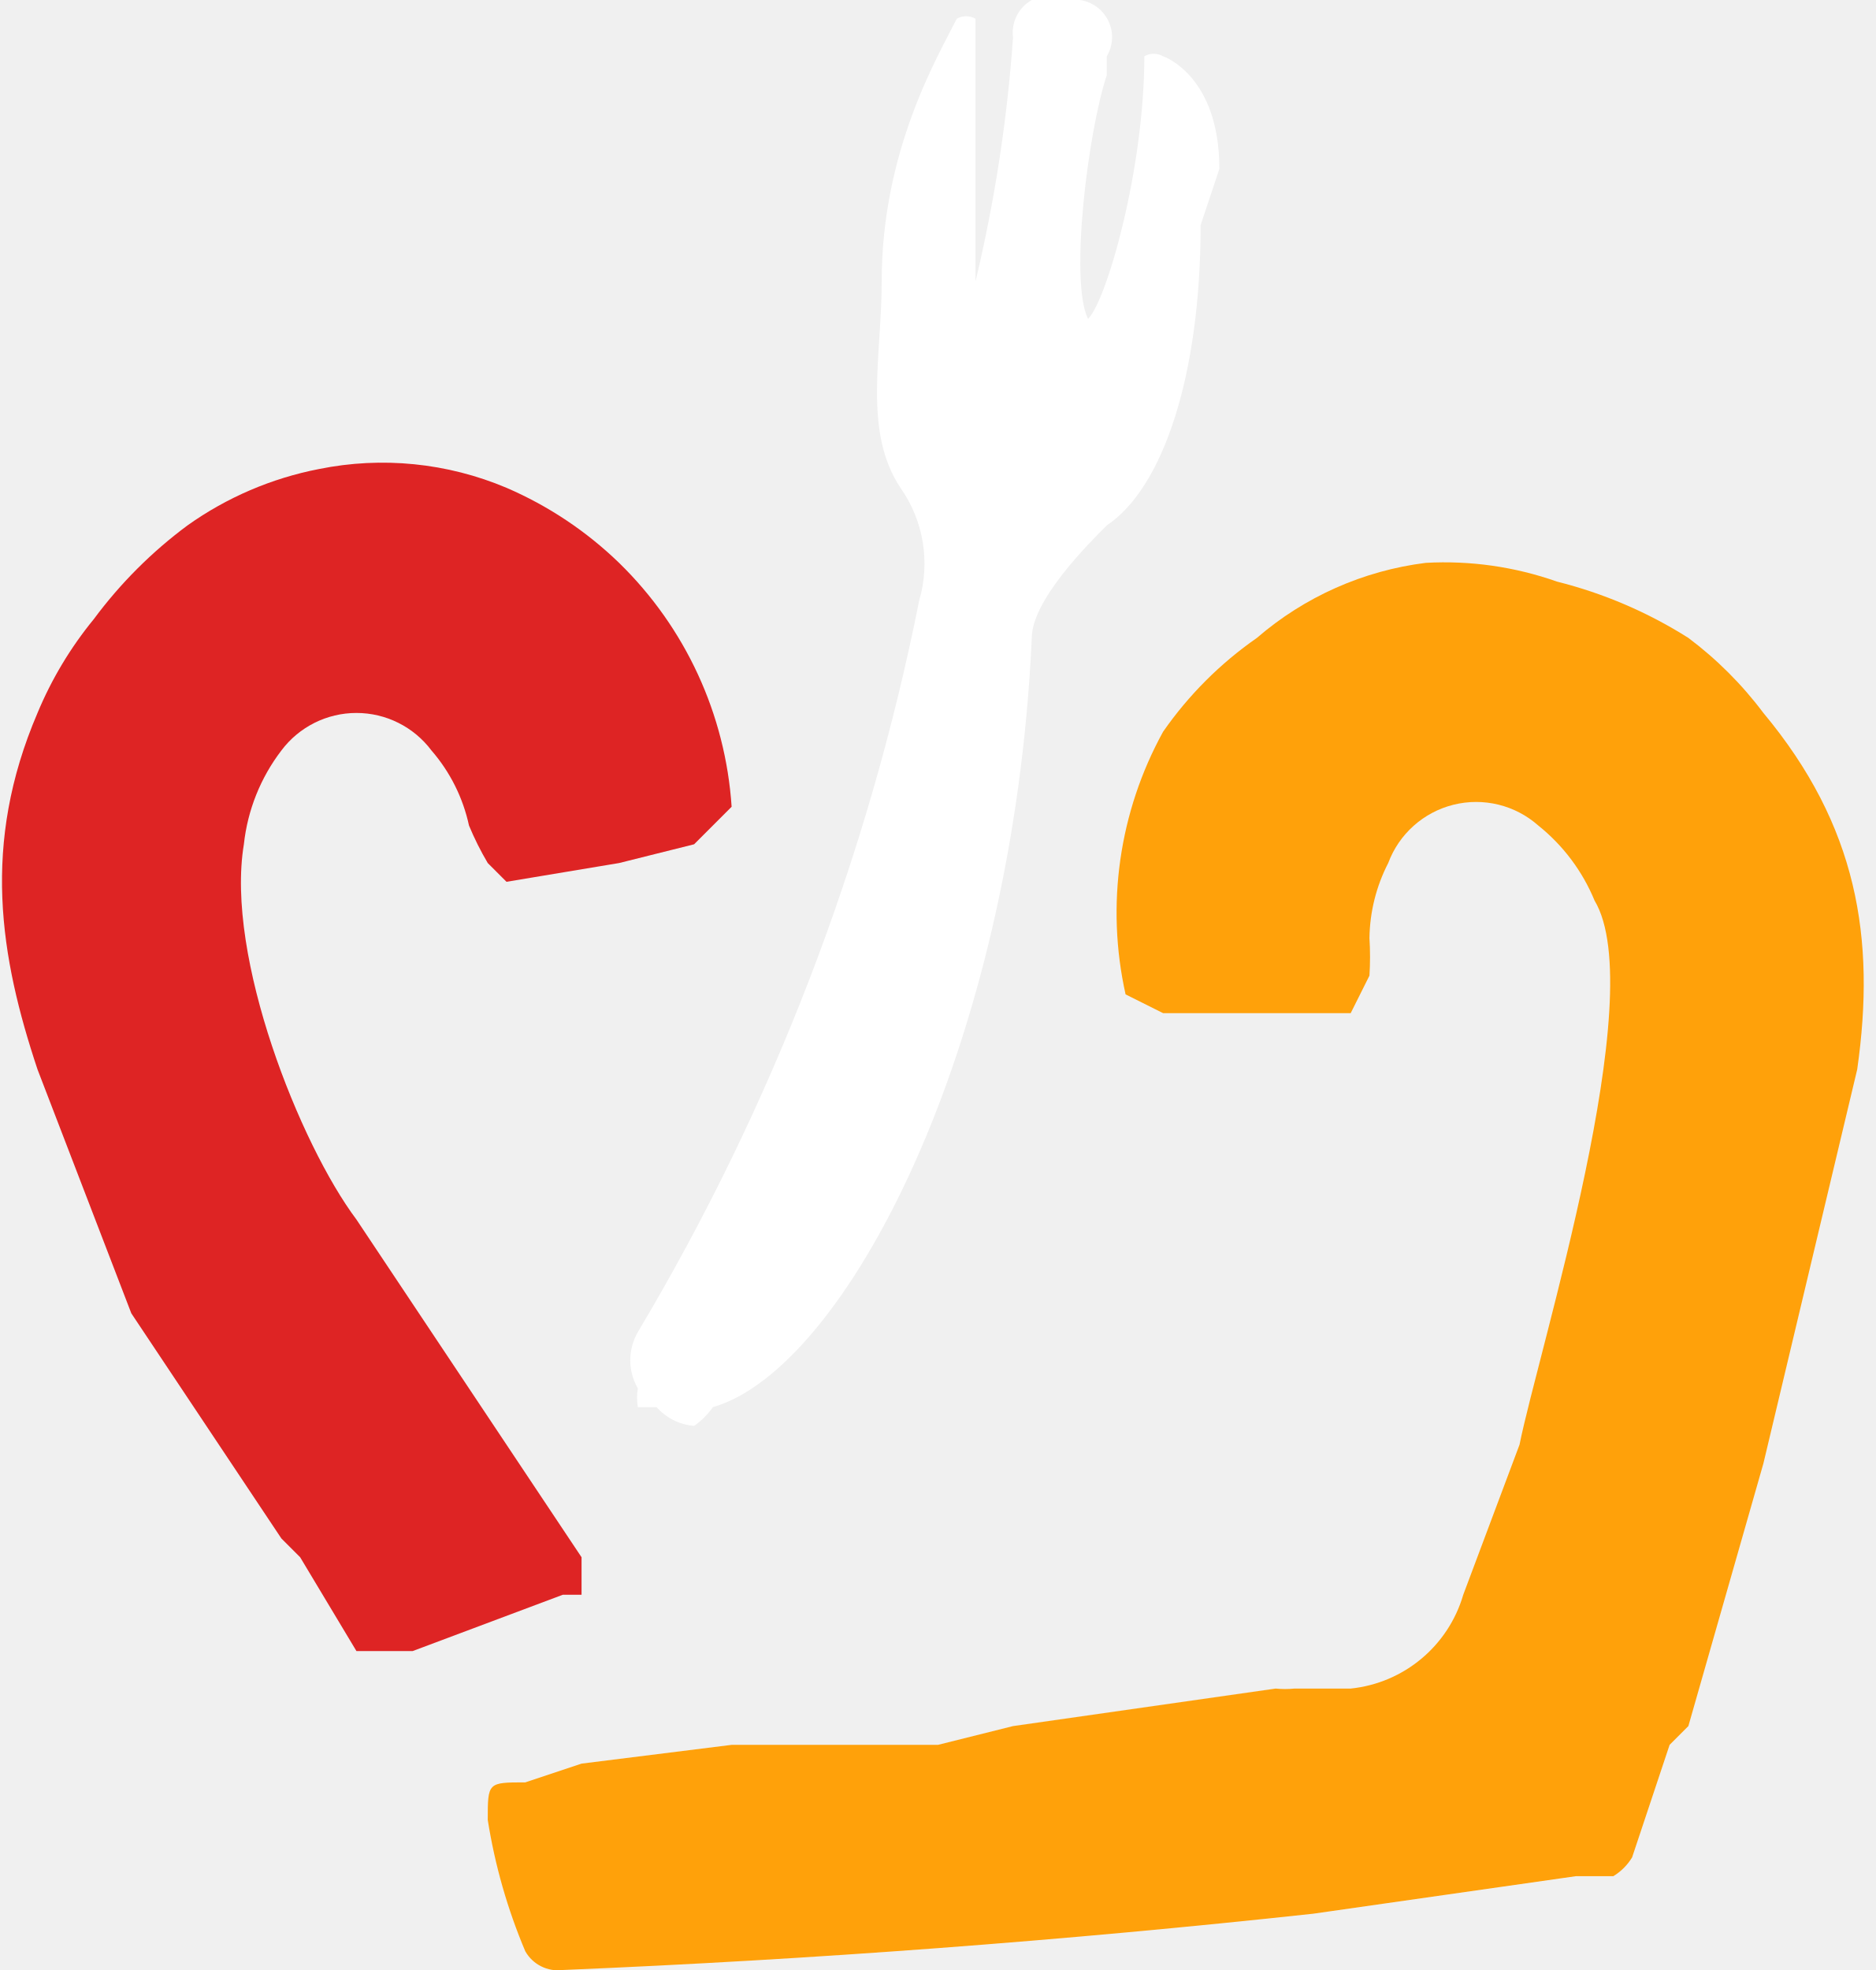
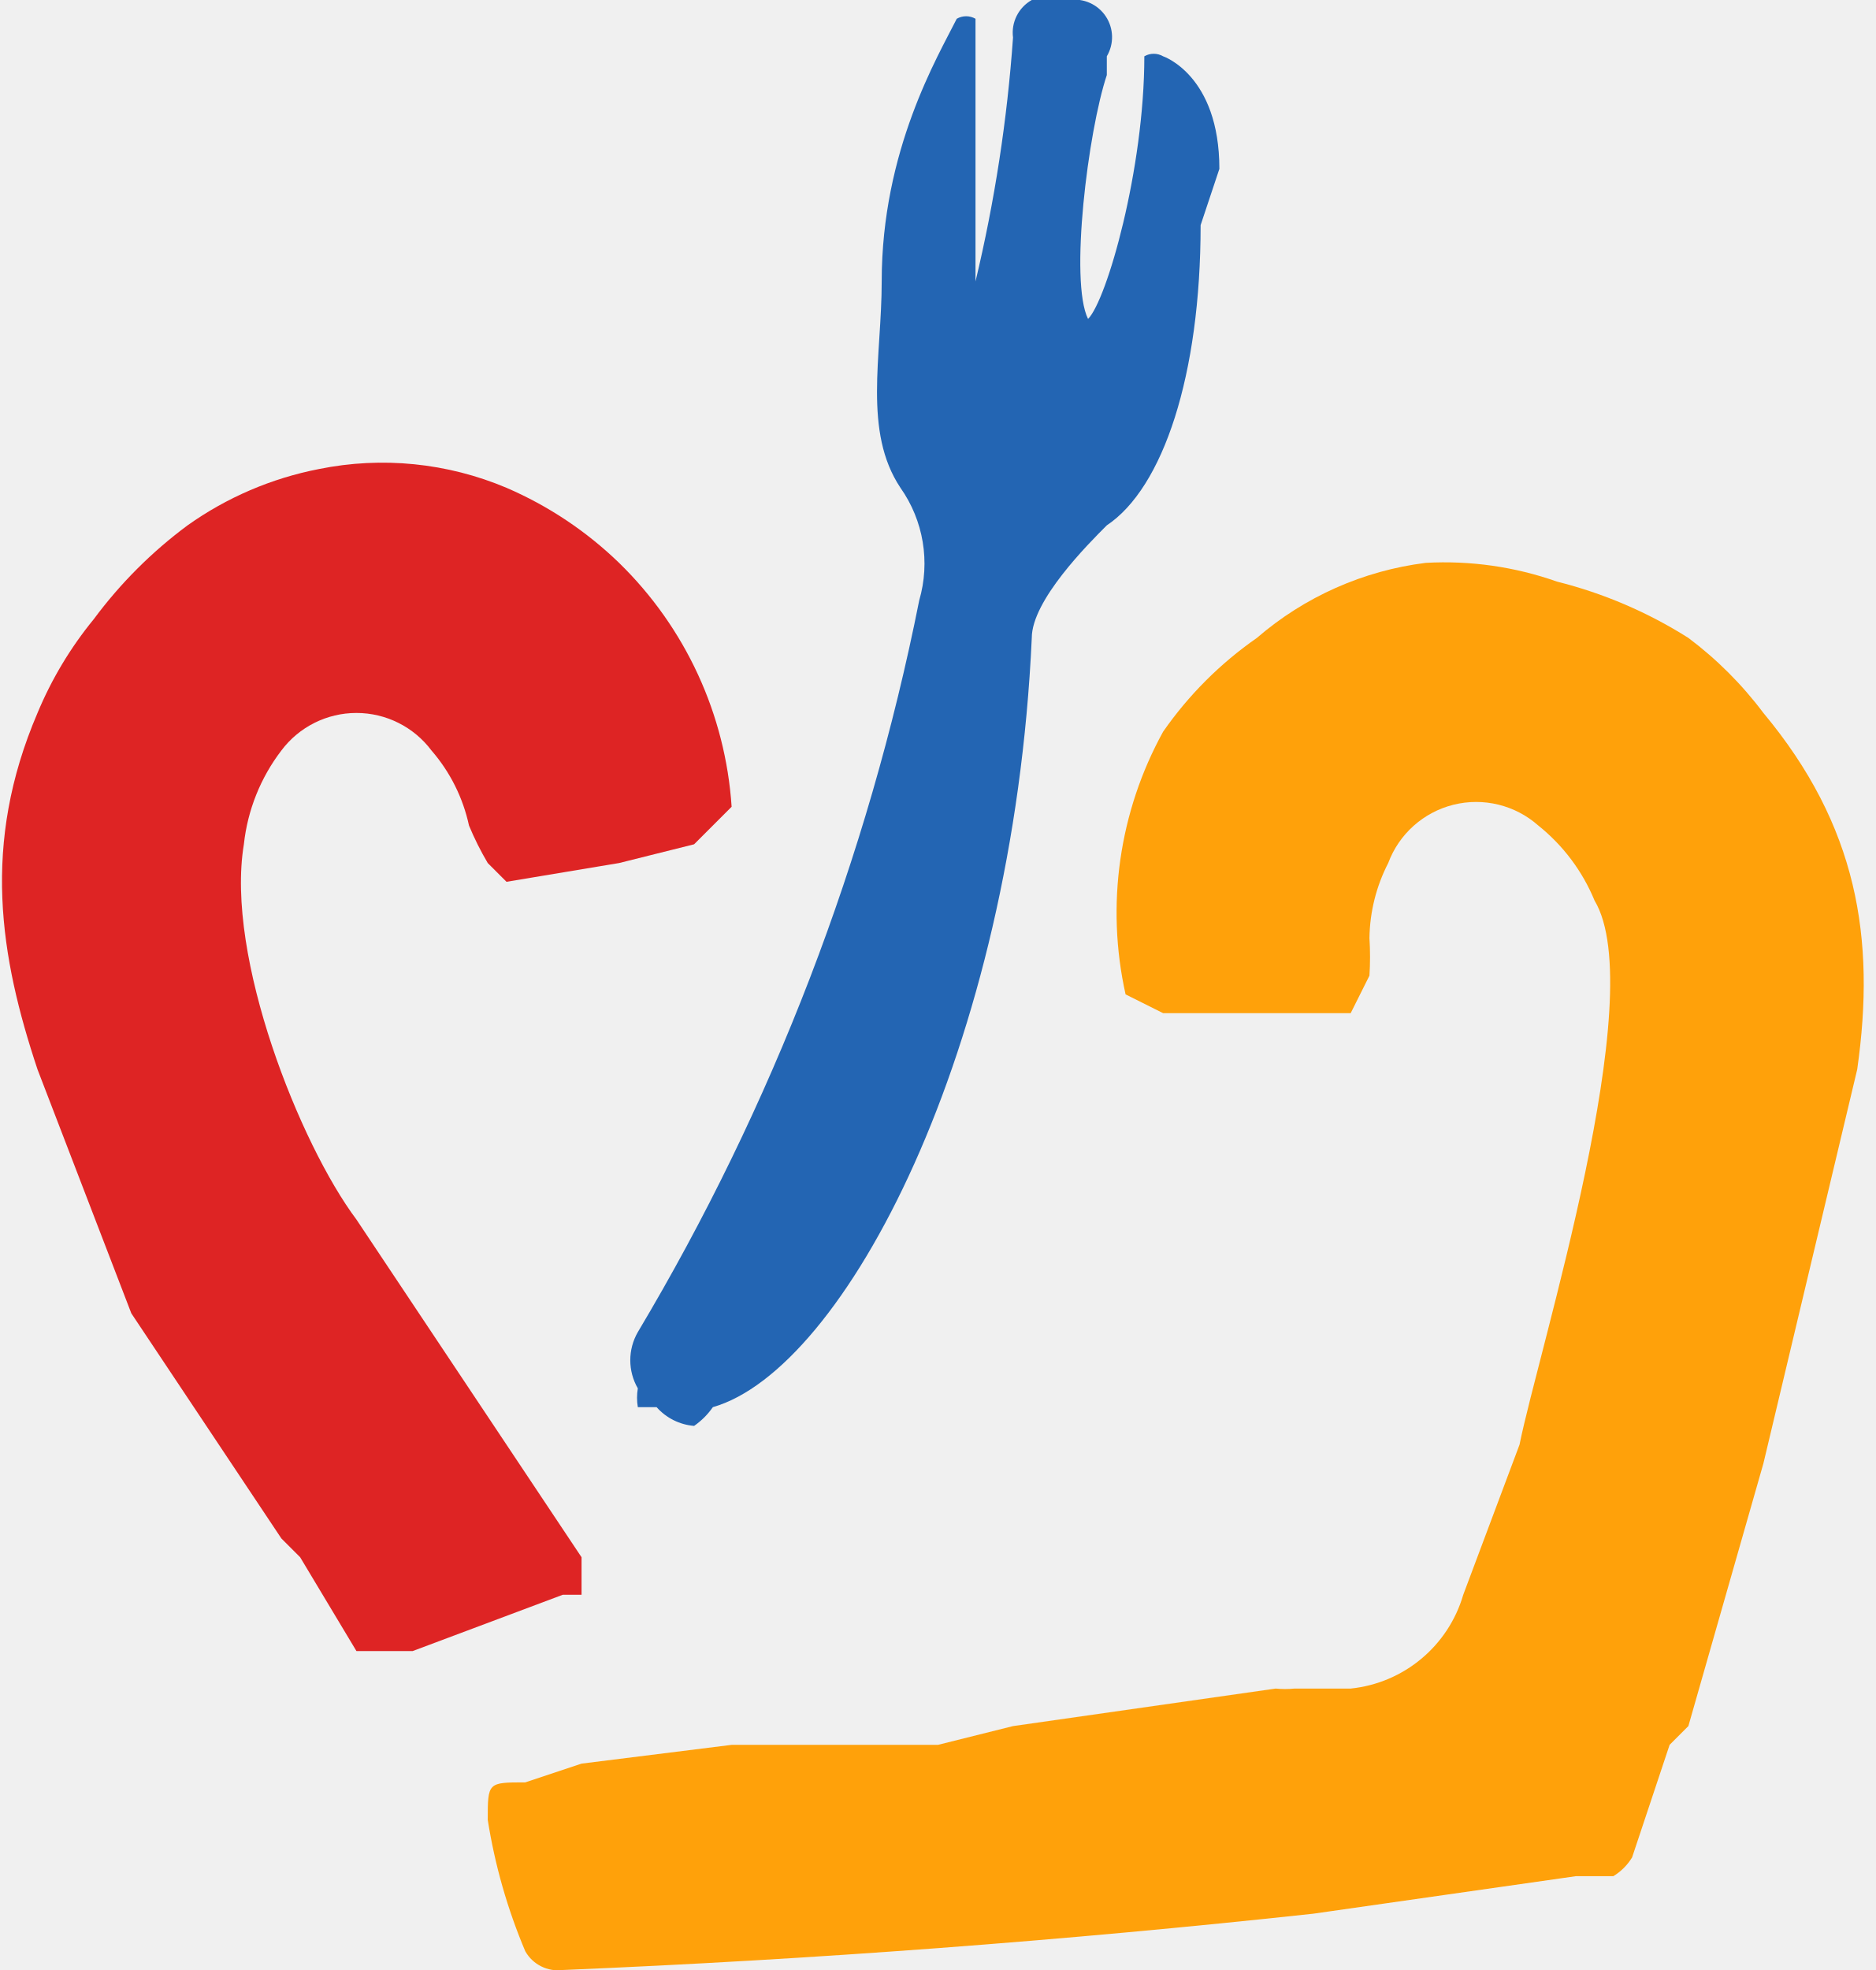
<svg xmlns="http://www.w3.org/2000/svg" viewBox="0 0 100 105">
  <path fill="#ffa10a" d="M94 38a20 20 0 0 0-4-4 24 24 0 0 0-7-3 18 18 0 0 0-7-1 17 17 0 0 0-9 4 20 20 0 0 0-5 5 20 20 0 0 0-2 14l2 1h10l1-2a16 16 0 0 0 0-2 9 9 0 0 1 1-4 5 5 0 0 1 8-2 10 10 0 0 1 3 4c3 5-3 24-4 29l-3 8a7 7 0 0 1-6 5h-3a5 5 0 0 1-1 0l-14 2-4 1H39l-8 1-3 1c-2 0-2 0-2 2a30 30 0 0 0 2 7 2 2 0 0 0 2 1 604 604 0 0 0 40-3l14-2h2a3 3 0 0 0 1-1l2-6 1-1 4-14 5-21c1-7 0-13-5-19" />
  <path fill="#de2424" d="M31 85v-2l-2-3-2-3-8-12c-3-4-7-14-6-20a10 10 0 0 1 2-5 5 5 0 0 1 8 0 9 9 0 0 1 2 4 16 16 0 0 0 1 2l1 1 6-1 4-1 2-2a20 20 0 0 0-6-13 20 20 0 0 0-6-4 17 17 0 0 0-10-1 18 18 0 0 0-7 3 24 24 0 0 0-5 5 20 20 0 0 0-3 5c-3 7-2 13 0 19l5 13 8 12 1 1 3 5h3l8-3h1z" />
-   <path fill="#fff" d="M62 3a1 1 0 0 0-1 0c0 6-2 13-3 14-1-2 0-10 1-13V3a2 2 0 0 0-2-3 2 2 0 0 0-2 0 2 2 0 0 0-1 2 80 80 0 0 1-2 13V1a1 1 0 0 0-1 0c-1 2-4 7-4 14 0 4-1 8 1 11a7 7 0 0 1 1 6 123 123 0 0 1-15 39 3 3 0 0 0 0 3 3 3 0 0 0 0 1h1a3 3 0 0 0 2 1 4 4 0 0 0 1-1c7-2 16-19 17-41 0-2 3-5 4-6 3-2 5-8 5-16l1-3c0-5-3-6-3-6" />
+   <path fill="#2365b3" d="M62 3a1 1 0 0 0-1 0c0 6-2 13-3 14-1-2 0-10 1-13V3a2 2 0 0 0-2-3 2 2 0 0 0-2 0 2 2 0 0 0-1 2 80 80 0 0 1-2 13V1a1 1 0 0 0-1 0c-1 2-4 7-4 14 0 4-1 8 1 11a7 7 0 0 1 1 6 123 123 0 0 1-15 39 3 3 0 0 0 0 3 3 3 0 0 0 0 1h1a3 3 0 0 0 2 1 4 4 0 0 0 1-1c7-2 16-19 17-41 0-2 3-5 4-6 3-2 5-8 5-16l1-3c0-5-3-6-3-6" />
</svg>
